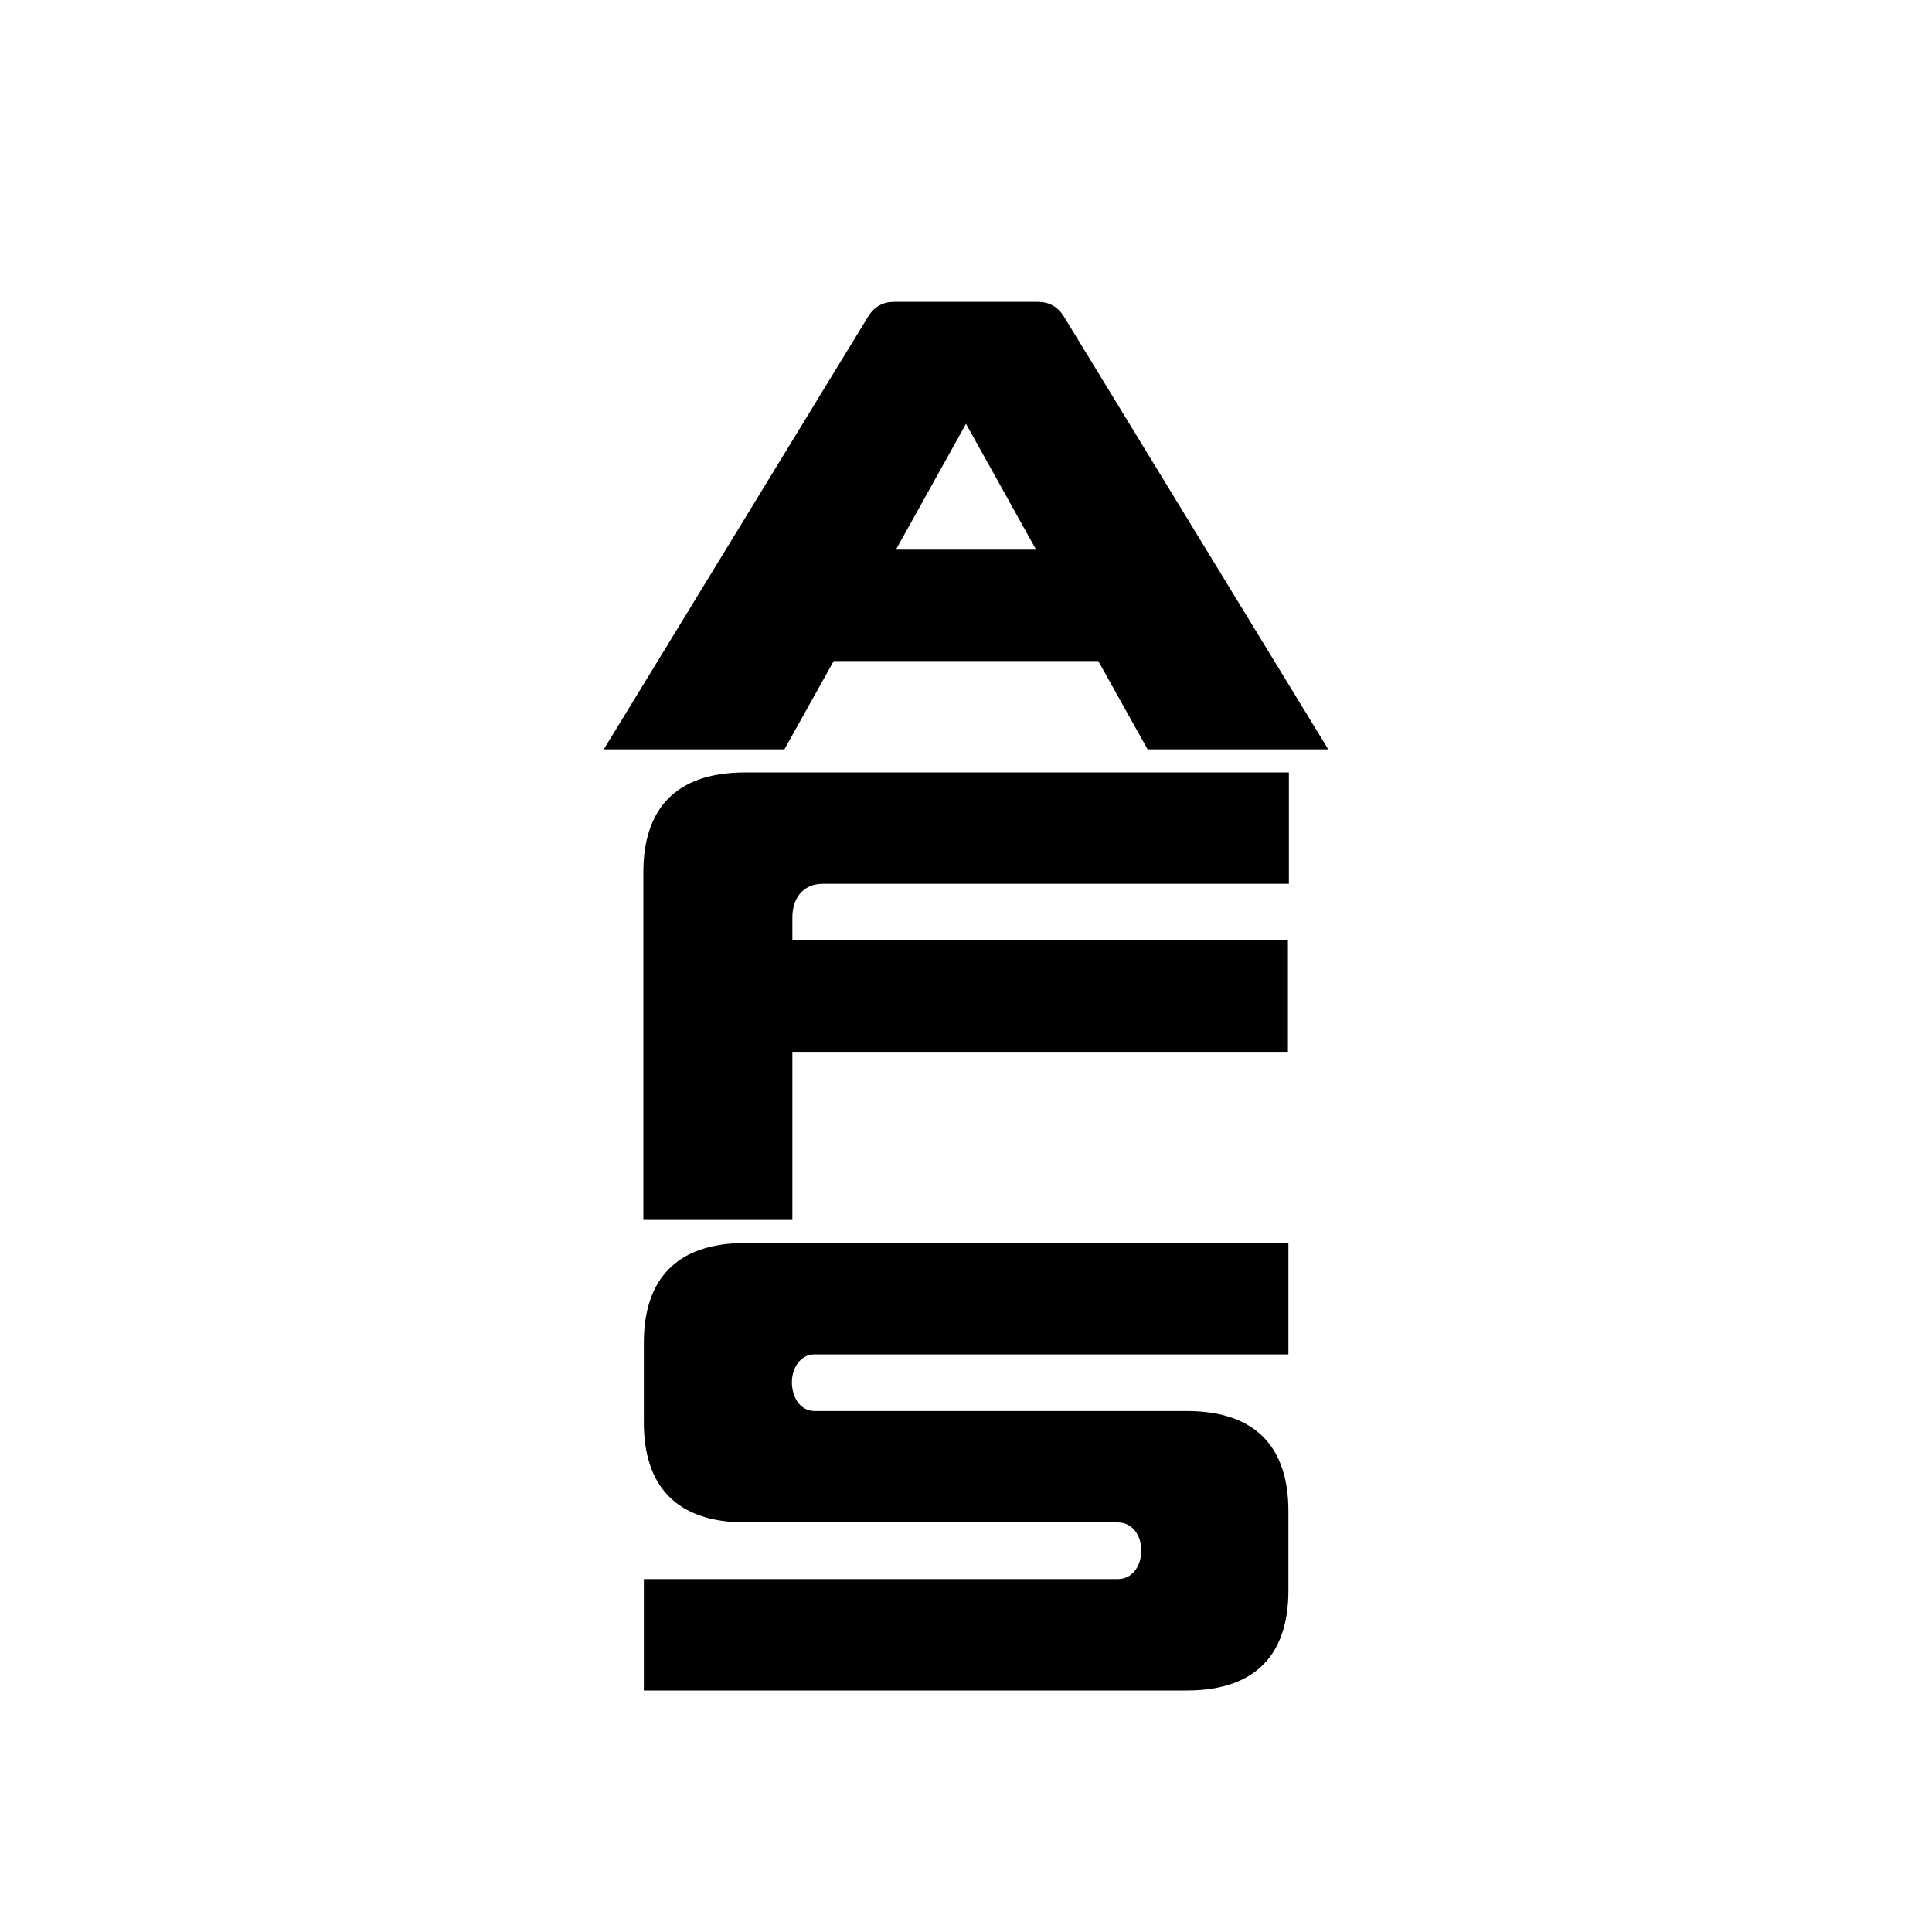
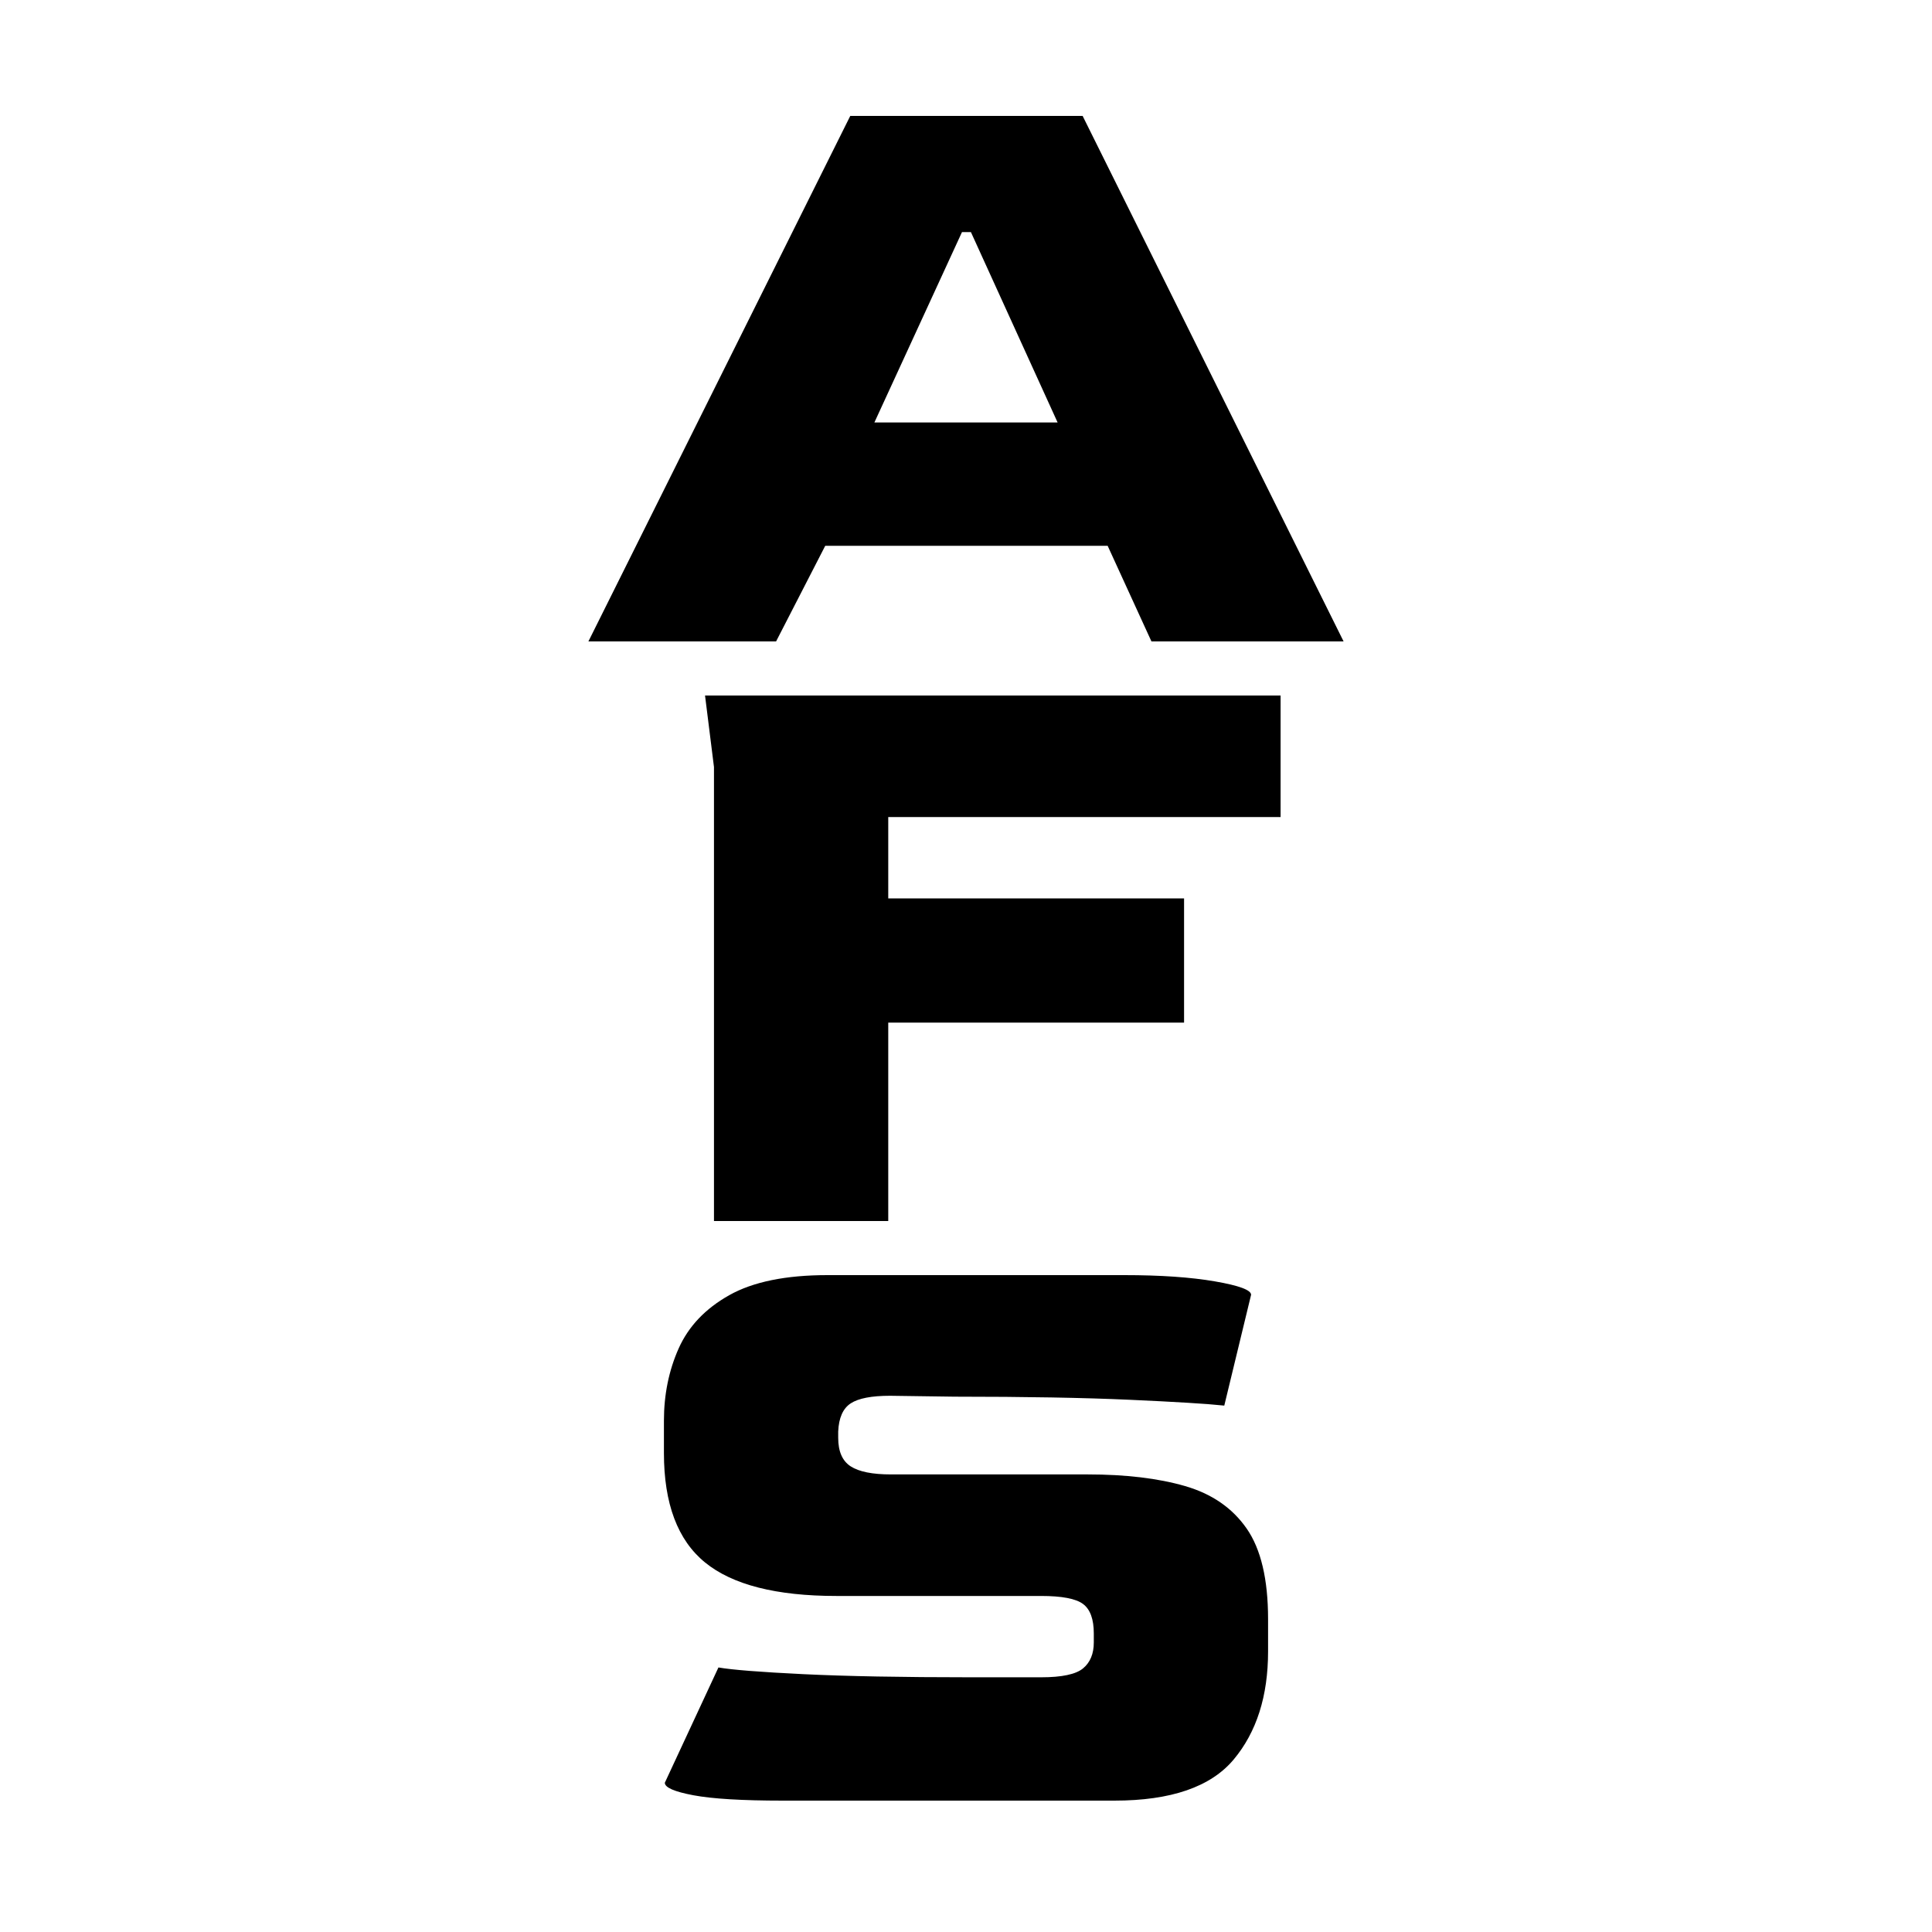
- <svg xmlns="http://www.w3.org/2000/svg" width="32" height="32" viewBox="0 0 32 32" fill="none">
-   <rect width="32" height="32" fill="white" />
-   <path d="M14.382 5.239C14.48 5.08 14.627 5 14.806 5H17.194C17.373 5 17.52 5.08 17.619 5.239L22 12.412H19.008L18.191 10.949H13.809L12.992 12.412H10L14.382 5.239ZM14.839 9.104H17.161L16 7.02L14.839 9.104Z" fill="black" />
-   <path d="M10.656 14.448C10.656 13.43 11.163 12.794 12.34 12.794H21.348V14.639H13.631C13.288 14.639 13.124 14.893 13.124 15.196V15.578H21.332V17.422H13.124V20.206H10.656V14.448Z" fill="black" />
-   <path d="M10.664 28V26.155H18.511C18.773 26.155 18.904 25.916 18.904 25.678C18.904 25.455 18.773 25.216 18.511 25.216H12.348C11.171 25.216 10.664 24.58 10.664 23.562V22.242C10.664 21.224 11.171 20.588 12.348 20.588H21.34V22.433H13.492C13.247 22.433 13.116 22.672 13.116 22.894C13.116 23.133 13.247 23.371 13.492 23.371H19.656C20.833 23.371 21.34 24.008 21.34 25.026V26.346C21.34 27.364 20.833 28 19.656 28H10.664Z" fill="black" />
+ <svg xmlns="http://www.w3.org/2000/svg" width="32" height="32" viewBox="0 0 250 250">
+   <rect width="250" height="250" fill="white" />
+   <g fill="black">
+     <path transform="translate(75.2143 83) scale(0.115646 -0.115646)" d="M8 0 301 588H561L853 0H638L589 107H273L218 0ZM328 245H533L436 458H426Z" />
+     <path transform="translate(81.9796 158) scale(0.115646 -0.115646)" d="M90 0V508L80 588H724V452H285V361H616V222H285V0Z" />
+     <path transform="translate(78.9728 233) scale(0.115646 -0.115646)" d="M193 0Q125 0 93.0 6.0Q61 12 61 20L121 149Q144 145 216.0 141.5Q288 138 403 138H482Q517 138 529.0 148.0Q541 158 541 177V187Q541 211 529.0 220.0Q517 229 482 229H253Q152 229 106.0 266.5Q60 304 60 389V425Q60 469 76.5 506.0Q93 543 133.0 565.5Q173 588 243 588H575Q636 588 676.5 581.0Q717 574 717 566L687 442Q659 445 581.5 448.5Q504 452 385 452L313 453Q282 453 269.0 444.5Q256 436 255 413V406Q255 383 269.0 374.0Q283 365 314 365H534Q598 365 643.0 352.0Q688 339 712.0 304.5Q736 270 736 203V167Q736 92 697.5 46.0Q659 0 564 0Z" />
+   </g>
</svg>
